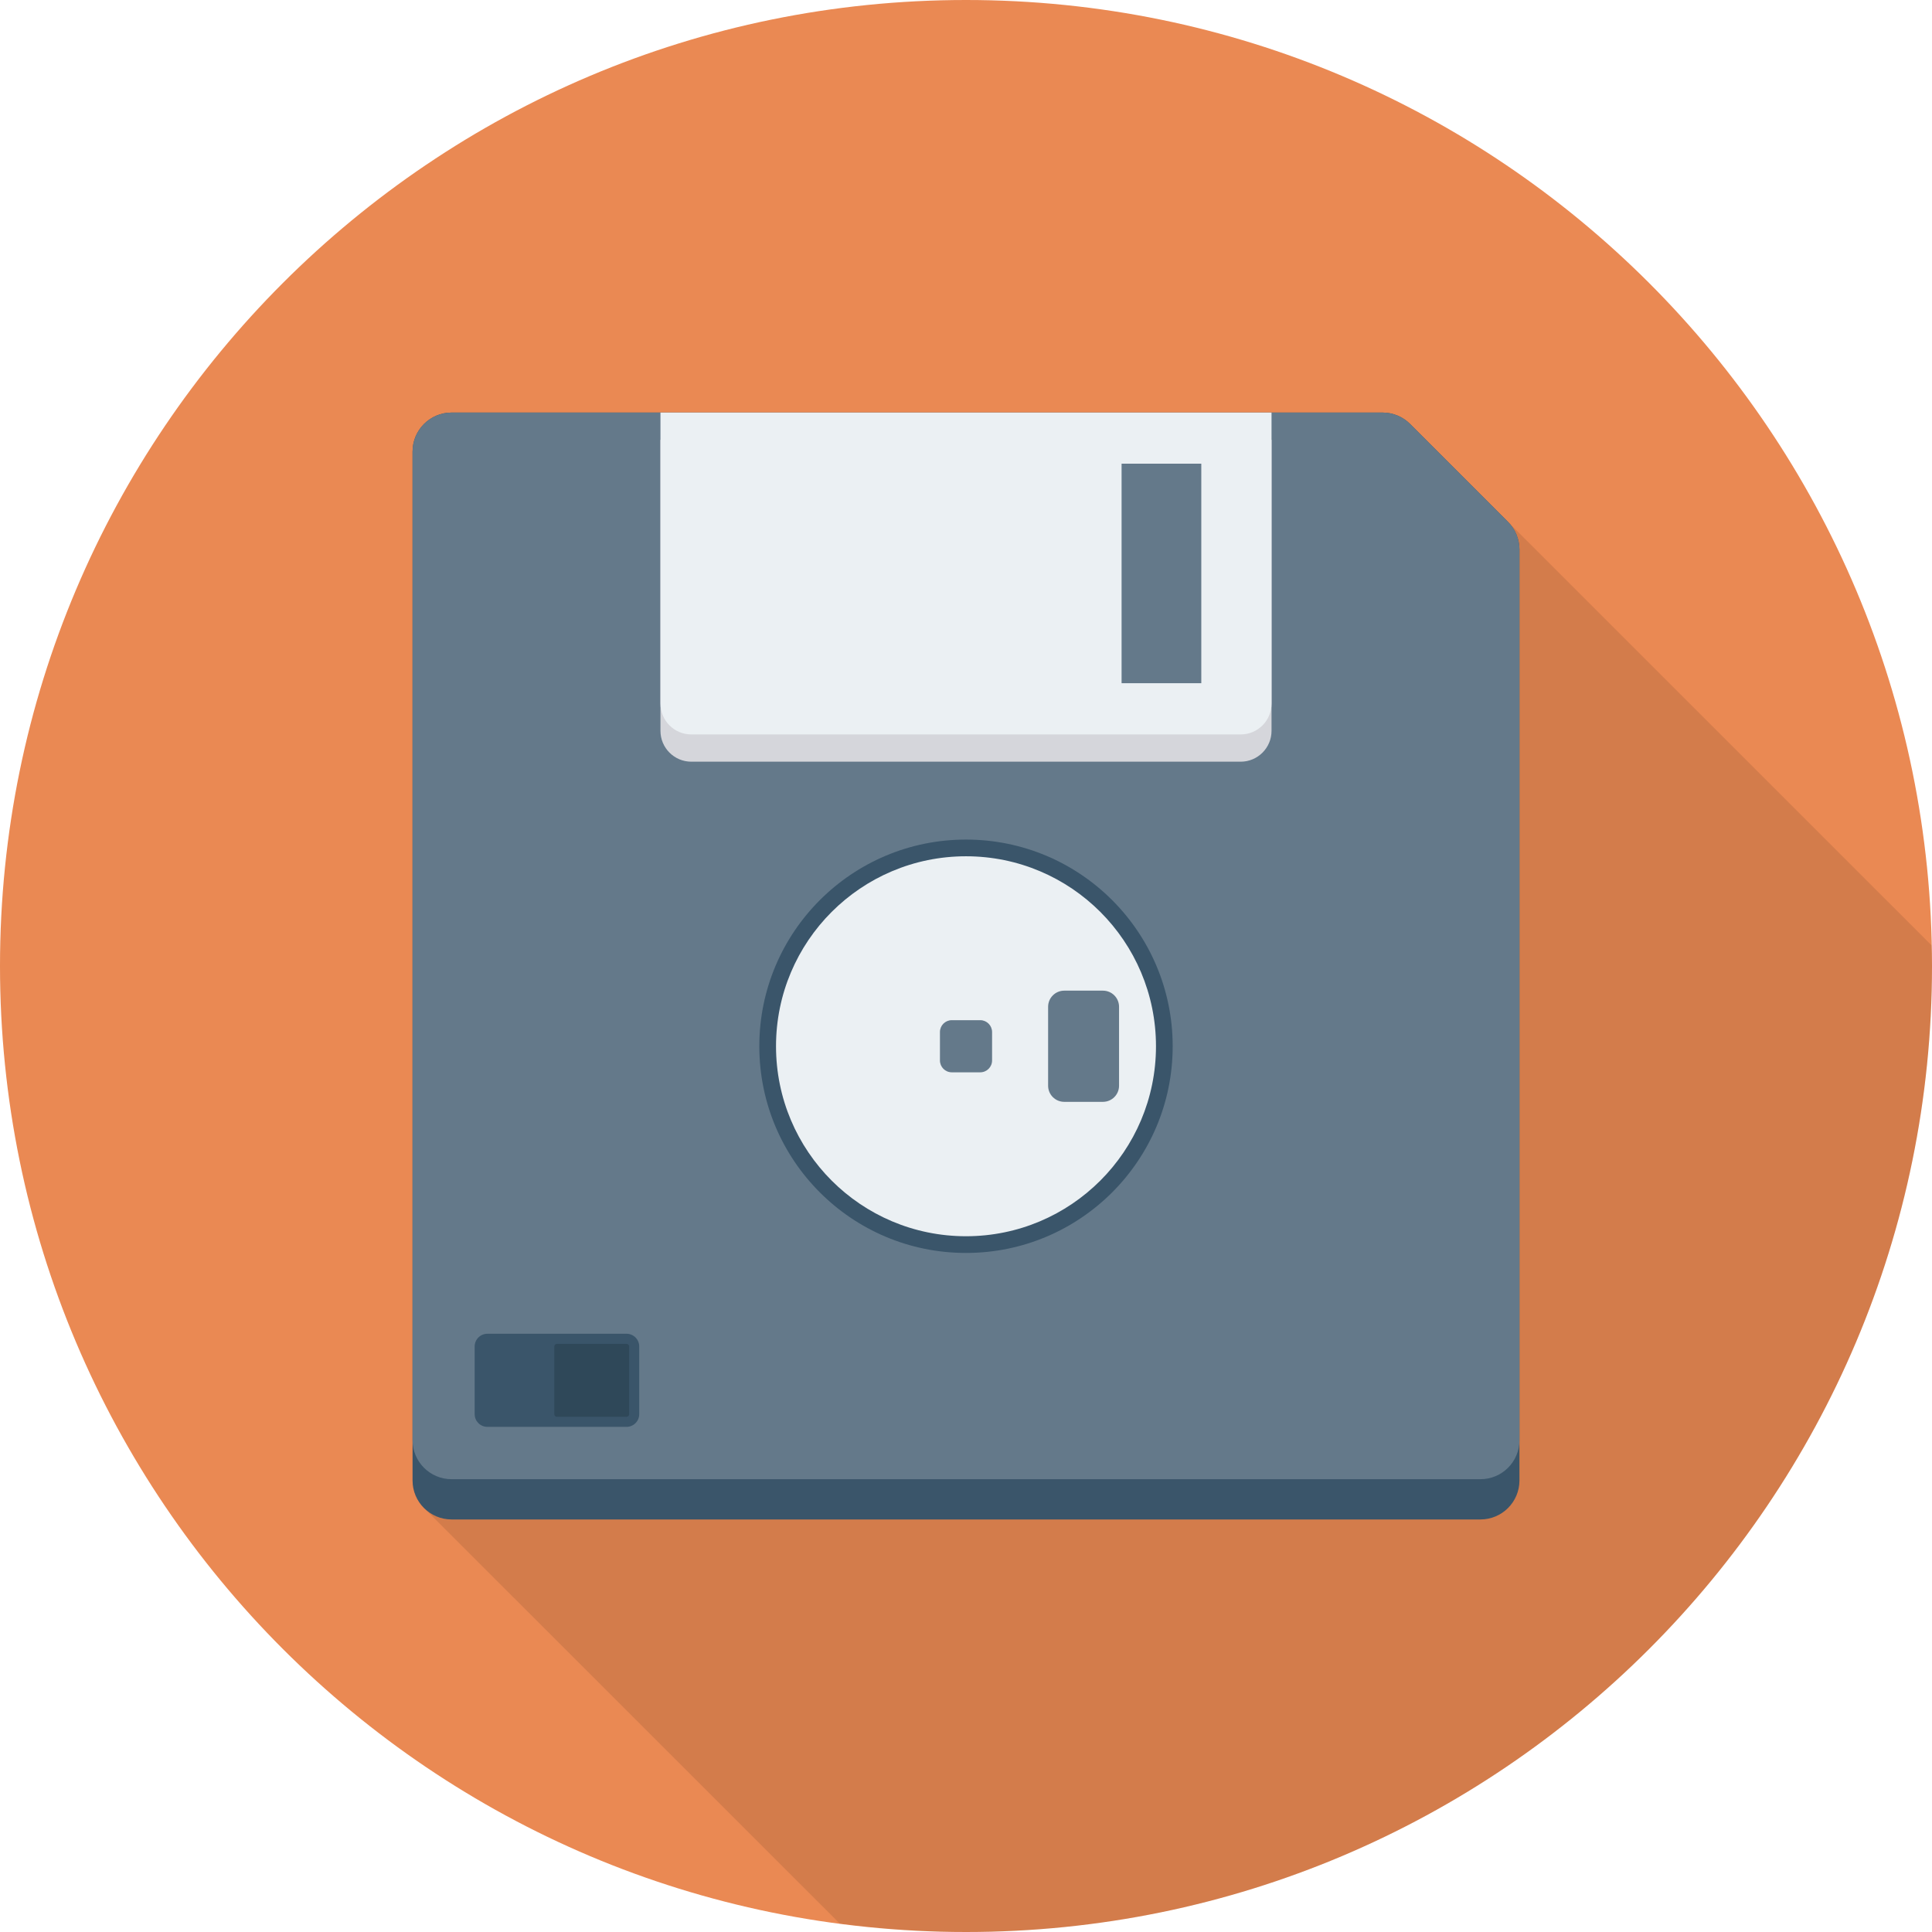
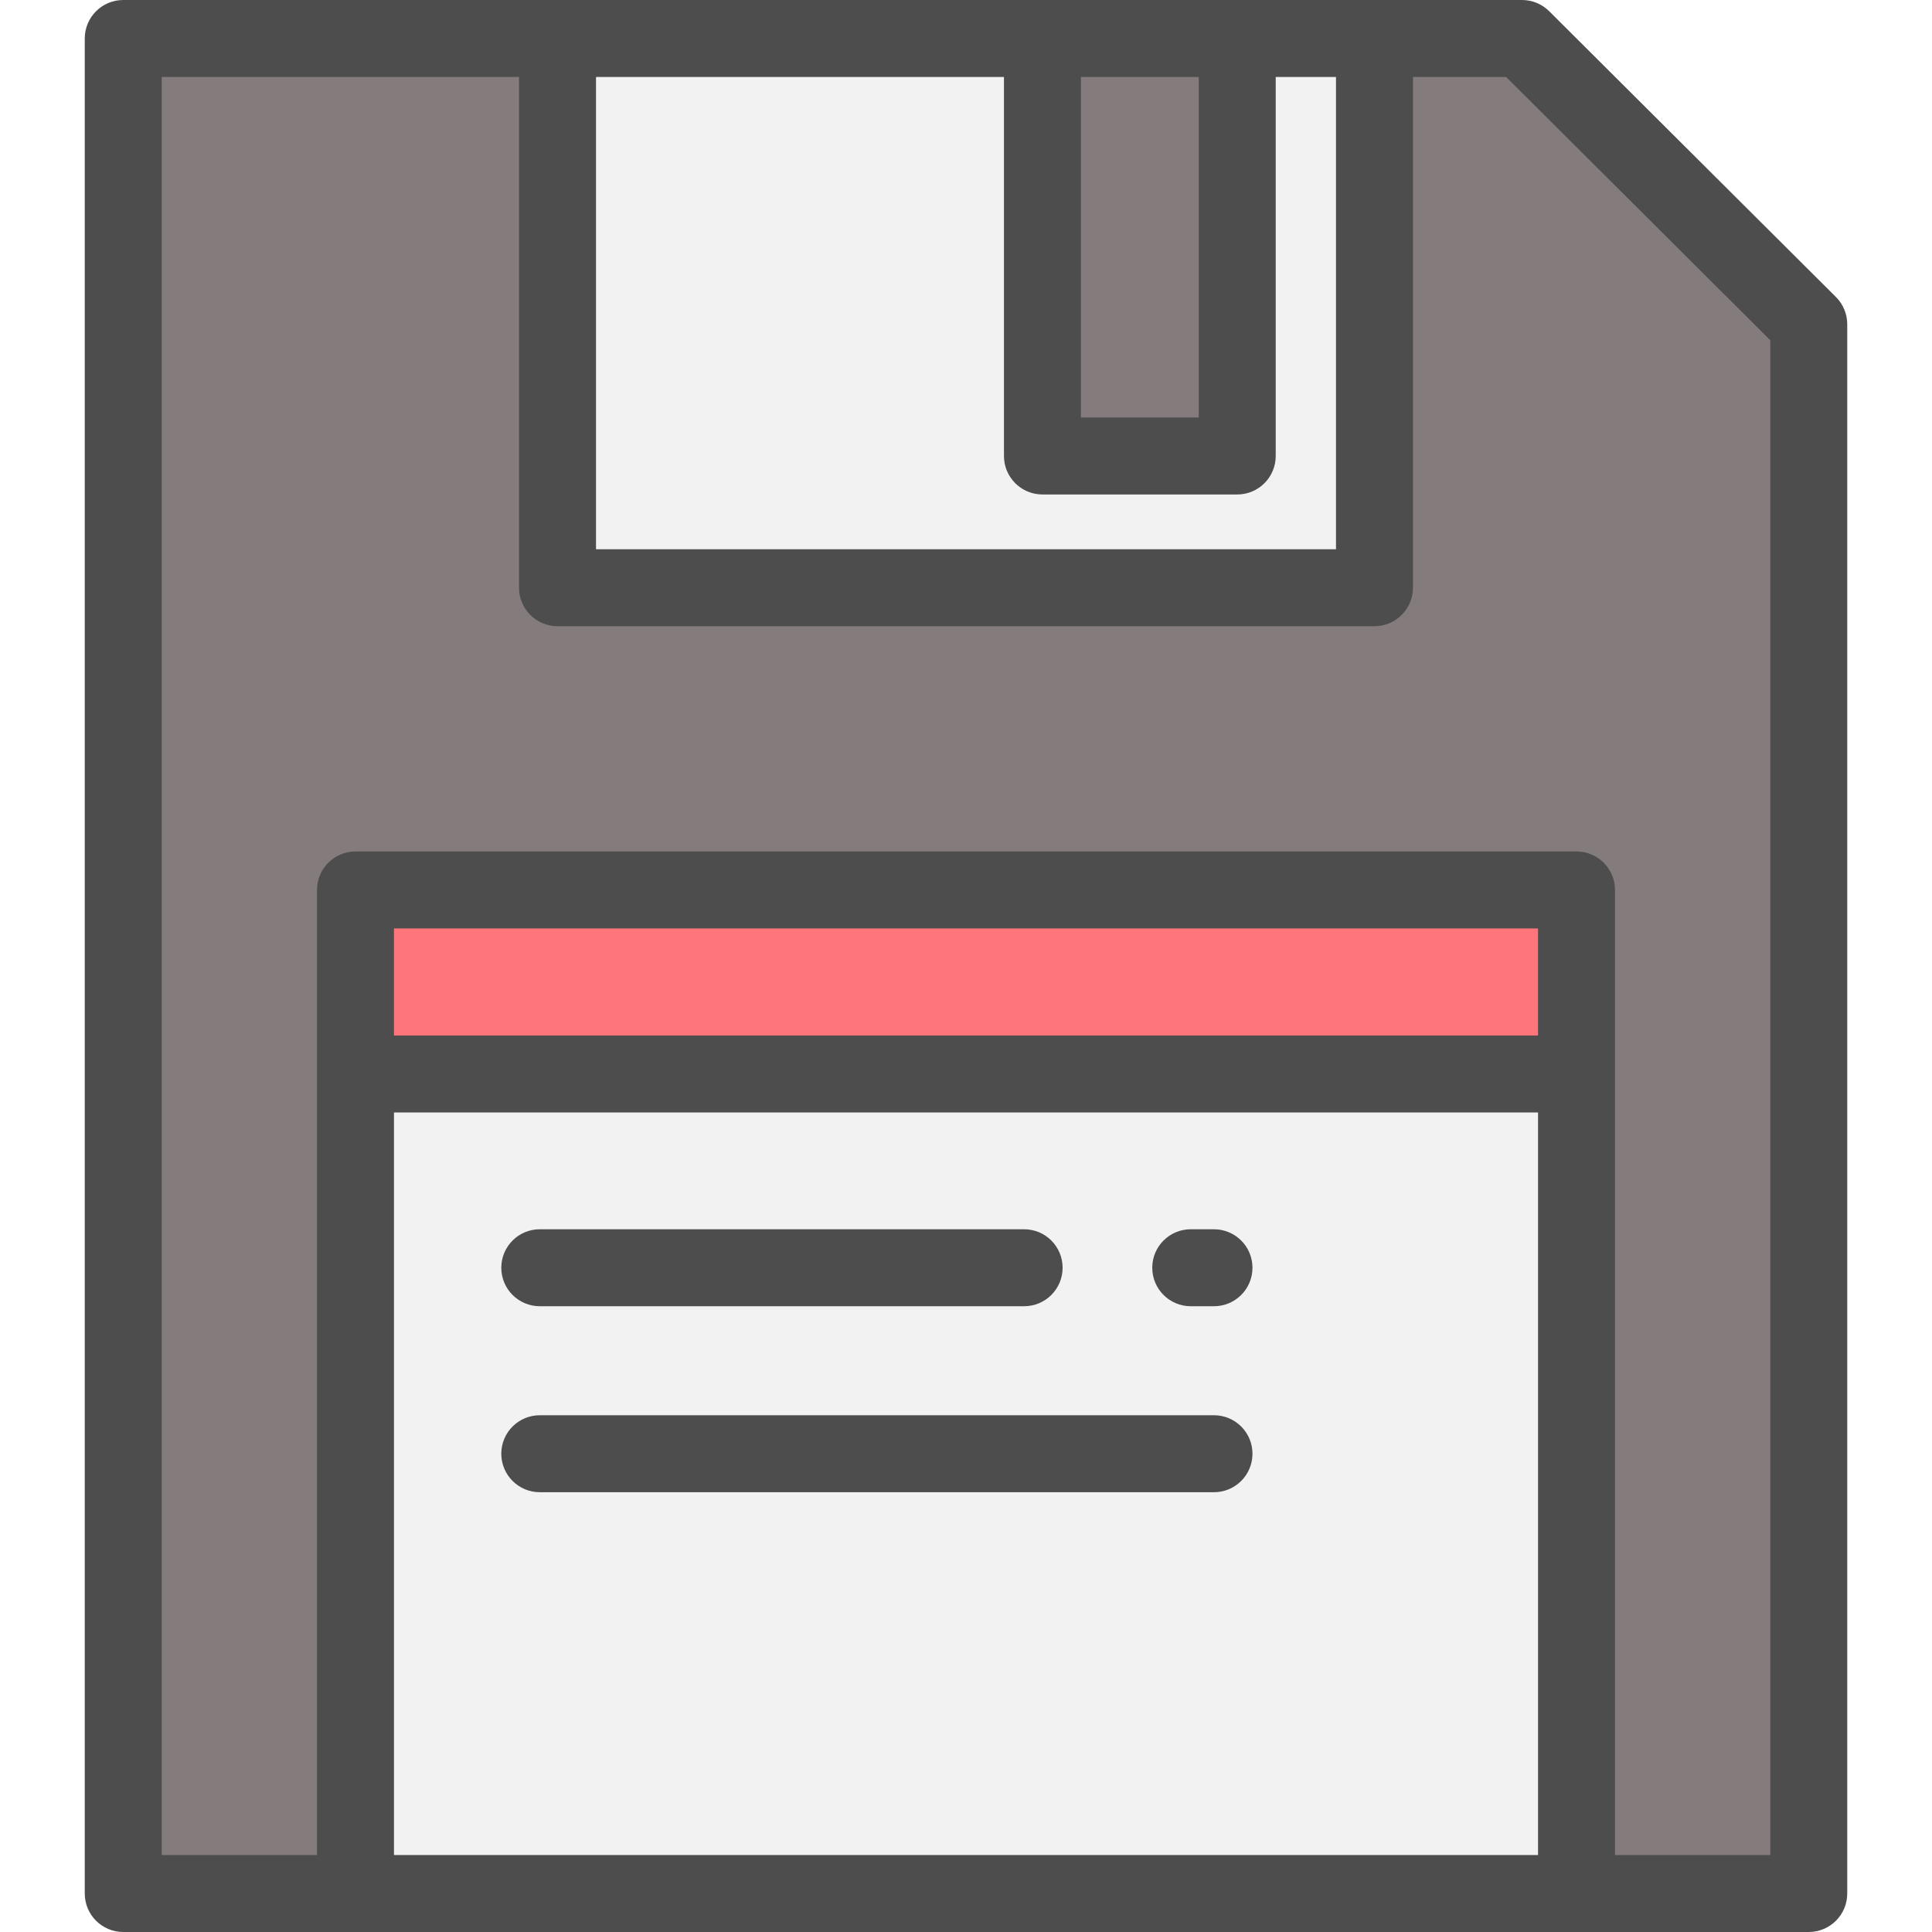
- <svg xmlns="http://www.w3.org/2000/svg" version="1.1" id="Layer_1" x="0px" y="0px" viewBox="0 0 512 512" style="enable-background:new 0 0 512 512;" xml:space="preserve">
-   <circle style="fill:#EA8953;" cx="256" cy="256" r="256" />
-   <path style="opacity:0.1;enable-background:new    ;" d="M512,256c0-1.845-0.101-3.664-0.139-5.493l-112.24-112.213l-25.92-25.92  c-1.92-1.973-4.587-3.04-7.307-3.04h-246.72c-5.707,0-10.347,4.64-10.347,10.347v272.64c0,2.933,1.227,5.6,3.2,7.467l110,109.963  C233.493,511.184,244.651,512,256,512C397.387,512,512,397.387,512,256z" />
-   <path style="fill:#3A556A;" d="M399.637,138.304l-25.941-25.941c-1.941-1.941-4.571-3.029-7.312-3.029H119.675  c-5.712,0-10.341,4.629-10.341,10.341v272.656c0,5.712,4.629,10.341,10.341,10.341h272.656c5.712,0,10.341-4.629,10.341-10.341  V145.616C402.667,142.875,401.579,140.245,399.637,138.304z" />
-   <path style="fill:#64798A;" d="M399.637,138.304l-25.941-25.941c-1.941-1.941-4.571-3.029-7.312-3.029H119.675  c-5.712,0-10.341,4.629-10.341,10.341v261.989c0,5.712,4.629,10.341,10.341,10.341h272.656c5.712,0,10.341-4.629,10.341-10.341  V145.616C402.667,142.875,401.579,140.245,399.637,138.304z" />
-   <circle style="fill:#3A556A;" cx="256" cy="277.269" r="54.773" />
-   <path style="fill:#D5D6DB;" d="M175.029,116.555v77.12c0,4.517,3.664,8.181,8.181,8.181h145.584c4.517,0,8.176-3.664,8.176-8.181  v-77.12H175.029z" />
-   <path style="fill:#EBF0F3;" d="M175.029,109.333v77.12c0,4.517,3.664,8.181,8.181,8.181h145.584c4.517,0,8.176-3.664,8.176-8.181  v-77.12H175.029z" />
-   <rect x="297.232" y="122.88" style="fill:#64798A;" width="21.125" height="58.176" />
-   <circle style="fill:#EBF0F3;" cx="256" cy="277.269" r="50.347" />
+ <svg xmlns="http://www.w3.org/2000/svg" version="1.1" id="Layer_1" viewBox="0 0 512 512" xml:space="preserve">
+   <polygon style="fill:#847C7C;" points="479.339,85.929 479.339,501.801 32.661,501.801 32.661,10.199 403.352,10.199 " />
+   <rect x="94.21" y="284.619" style="fill:#F2F2F2;" width="323.58" height="217.182" />
+   <rect x="94.21" y="235.846" style="fill:#FF757C;" width="323.58" height="48.775" />
+   <polygon style="fill:#F2F2F2;" points="327.879,10.199 327.879,120.841 276.259,120.841 276.259,10.199 147.748,10.199   147.748,155.754 364.252,155.754 364.252,10.199 " />
  <g>
-     <path style="fill:#64798A;" d="M259.771,270.357h-7.536c-1.733,0-3.141,1.408-3.141,3.141v7.536c0,1.733,1.408,3.141,3.141,3.141   h7.536c1.733,0,3.141-1.408,3.141-3.141v-7.536C262.907,271.765,261.504,270.357,259.771,270.357z" />
-     <path style="fill:#64798A;" d="M292.288,262.533h-10.256c-2.357,0-4.272,1.915-4.272,4.272v20.923c0,2.357,1.915,4.272,4.272,4.272   h10.256c2.357,0,4.272-1.915,4.272-4.272v-20.923C296.56,264.448,294.645,262.533,292.288,262.533z" />
+     <path style="fill:#4D4D4D;" d="M479.339,512c5.632,0,10.199-4.566,10.199-10.199V85.928c0-2.711-1.08-5.311-2.999-7.224   L410.554,2.975C408.64,1.07,406.052,0,403.353,0H32.661c-5.632,0-10.199,4.566-10.199,10.199v491.602   c0,5.633,4.567,10.199,10.199,10.199H479.339z M286.458,20.398h31.222v90.244h-31.222V20.398z M266.06,20.398v100.443   c0,5.633,4.567,10.199,10.199,10.199h51.62c5.632,0,10.199-4.566,10.199-10.199V20.398h15.974v125.156H157.947V20.398H266.06z    M407.593,274.424H104.407v-28.377h303.186L407.593,274.424L407.593,274.424z M104.407,491.602V294.822h303.186v196.779H104.407z    M427.991,235.848c0-5.633-4.567-10.199-10.199-10.199H94.208c-5.632,0-10.199,4.566-10.199,10.199v255.753H42.86V20.398h94.688   v135.356c0,5.633,4.567,10.199,10.199,10.199h216.504c5.632,0,10.199-4.566,10.199-10.199V20.398h24.687l70.001,69.765v401.439   H427.99V235.848H427.991z" />
+     <path style="fill:#4D4D4D;" d="M321.719,325.767h-6.161c-5.632,0-10.199,4.566-10.199,10.199c0,5.633,4.567,10.199,10.199,10.199   h6.161c5.632,0,10.199-4.566,10.199-10.199C331.918,330.333,327.351,325.767,321.719,325.767z" />
+     <path style="fill:#4D4D4D;" d="M143.047,346.165h128.356c5.632,0,10.199-4.566,10.199-10.199c0-5.633-4.567-10.199-10.199-10.199   H143.047c-5.632,0-10.199,4.566-10.199,10.199C132.848,341.599,137.414,346.165,143.047,346.165z" />
+     <path style="fill:#4D4D4D;" d="M321.719,375.054H143.047c-5.632,0-10.199,4.566-10.199,10.199c0,5.633,4.567,10.199,10.199,10.199   h178.672c5.632,0,10.199-4.566,10.199-10.199C331.918,379.62,327.351,375.054,321.719,375.054z" />
  </g>
-   <path style="fill:#3A556A;" d="M166.037,353.461h-36.88c-1.856,0-3.365,1.509-3.365,3.365v17.941c0,1.856,1.504,3.365,3.365,3.365  h36.88c1.856,0,3.365-1.504,3.365-3.365v-17.941C169.403,354.971,167.893,353.461,166.037,353.461z" />
-   <path style="fill:#2F4859;" d="M147.595,375.467c-0.384,0-0.699-0.315-0.699-0.699v-17.936c0-0.384,0.315-0.699,0.699-0.699h18.443  c0.384,0,0.699,0.315,0.699,0.699v17.936c0,0.384-0.315,0.699-0.699,0.699H147.595z" />
-   <g>
- </g>
-   <g>
- </g>
-   <g>
- </g>
-   <g>
- </g>
-   <g>
- </g>
-   <g>
- </g>
-   <g>
- </g>
-   <g>
- </g>
-   <g>
- </g>
-   <g>
- </g>
-   <g>
- </g>
-   <g>
- </g>
-   <g>
- </g>
-   <g>
- </g>
-   <g>
- </g>
</svg>
